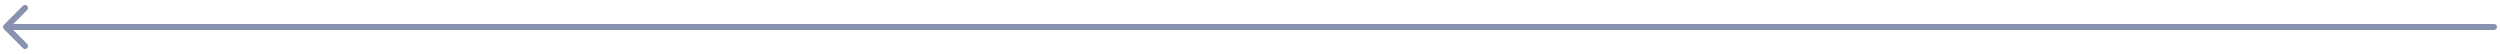
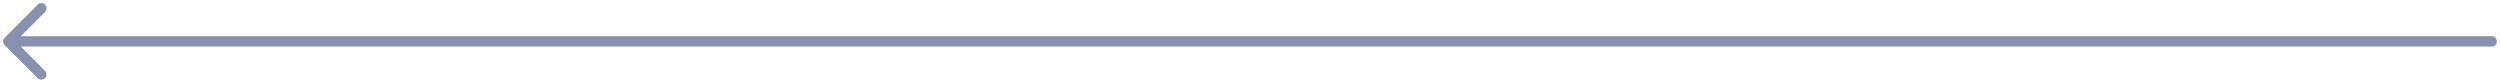
- <svg xmlns="http://www.w3.org/2000/svg" fill="none" viewBox="0 0 417 9">
-   <path fill="#8892B0" d="M.646 4.146a.5.5 0 0 0 0 .708l3.182 3.182a.5.5 0 1 0 .708-.708L1.707 4.5l2.829-2.828a.5.5 0 1 0-.708-.708L.646 4.146ZM416 5a.5.5 0 0 0 0-1v1ZM1 5h415V4H1v1Z" />
+ <svg xmlns="http://www.w3.org/2000/svg" fill="none" viewBox="0 0 302 10">
+   <path fill="#8892B0" d="M.558 4.558a.625.625 0 0 0 0 .884l3.978 3.977a.625.625 0 1 0 .883-.883L1.884 5l3.535-3.536a.625.625 0 1 0-.883-.883L.558 4.558ZM301 5.625a.625.625 0 0 0 0-1.25v1.25Zm-300 0h300v-1.25H1v1.25Z" />
</svg>
